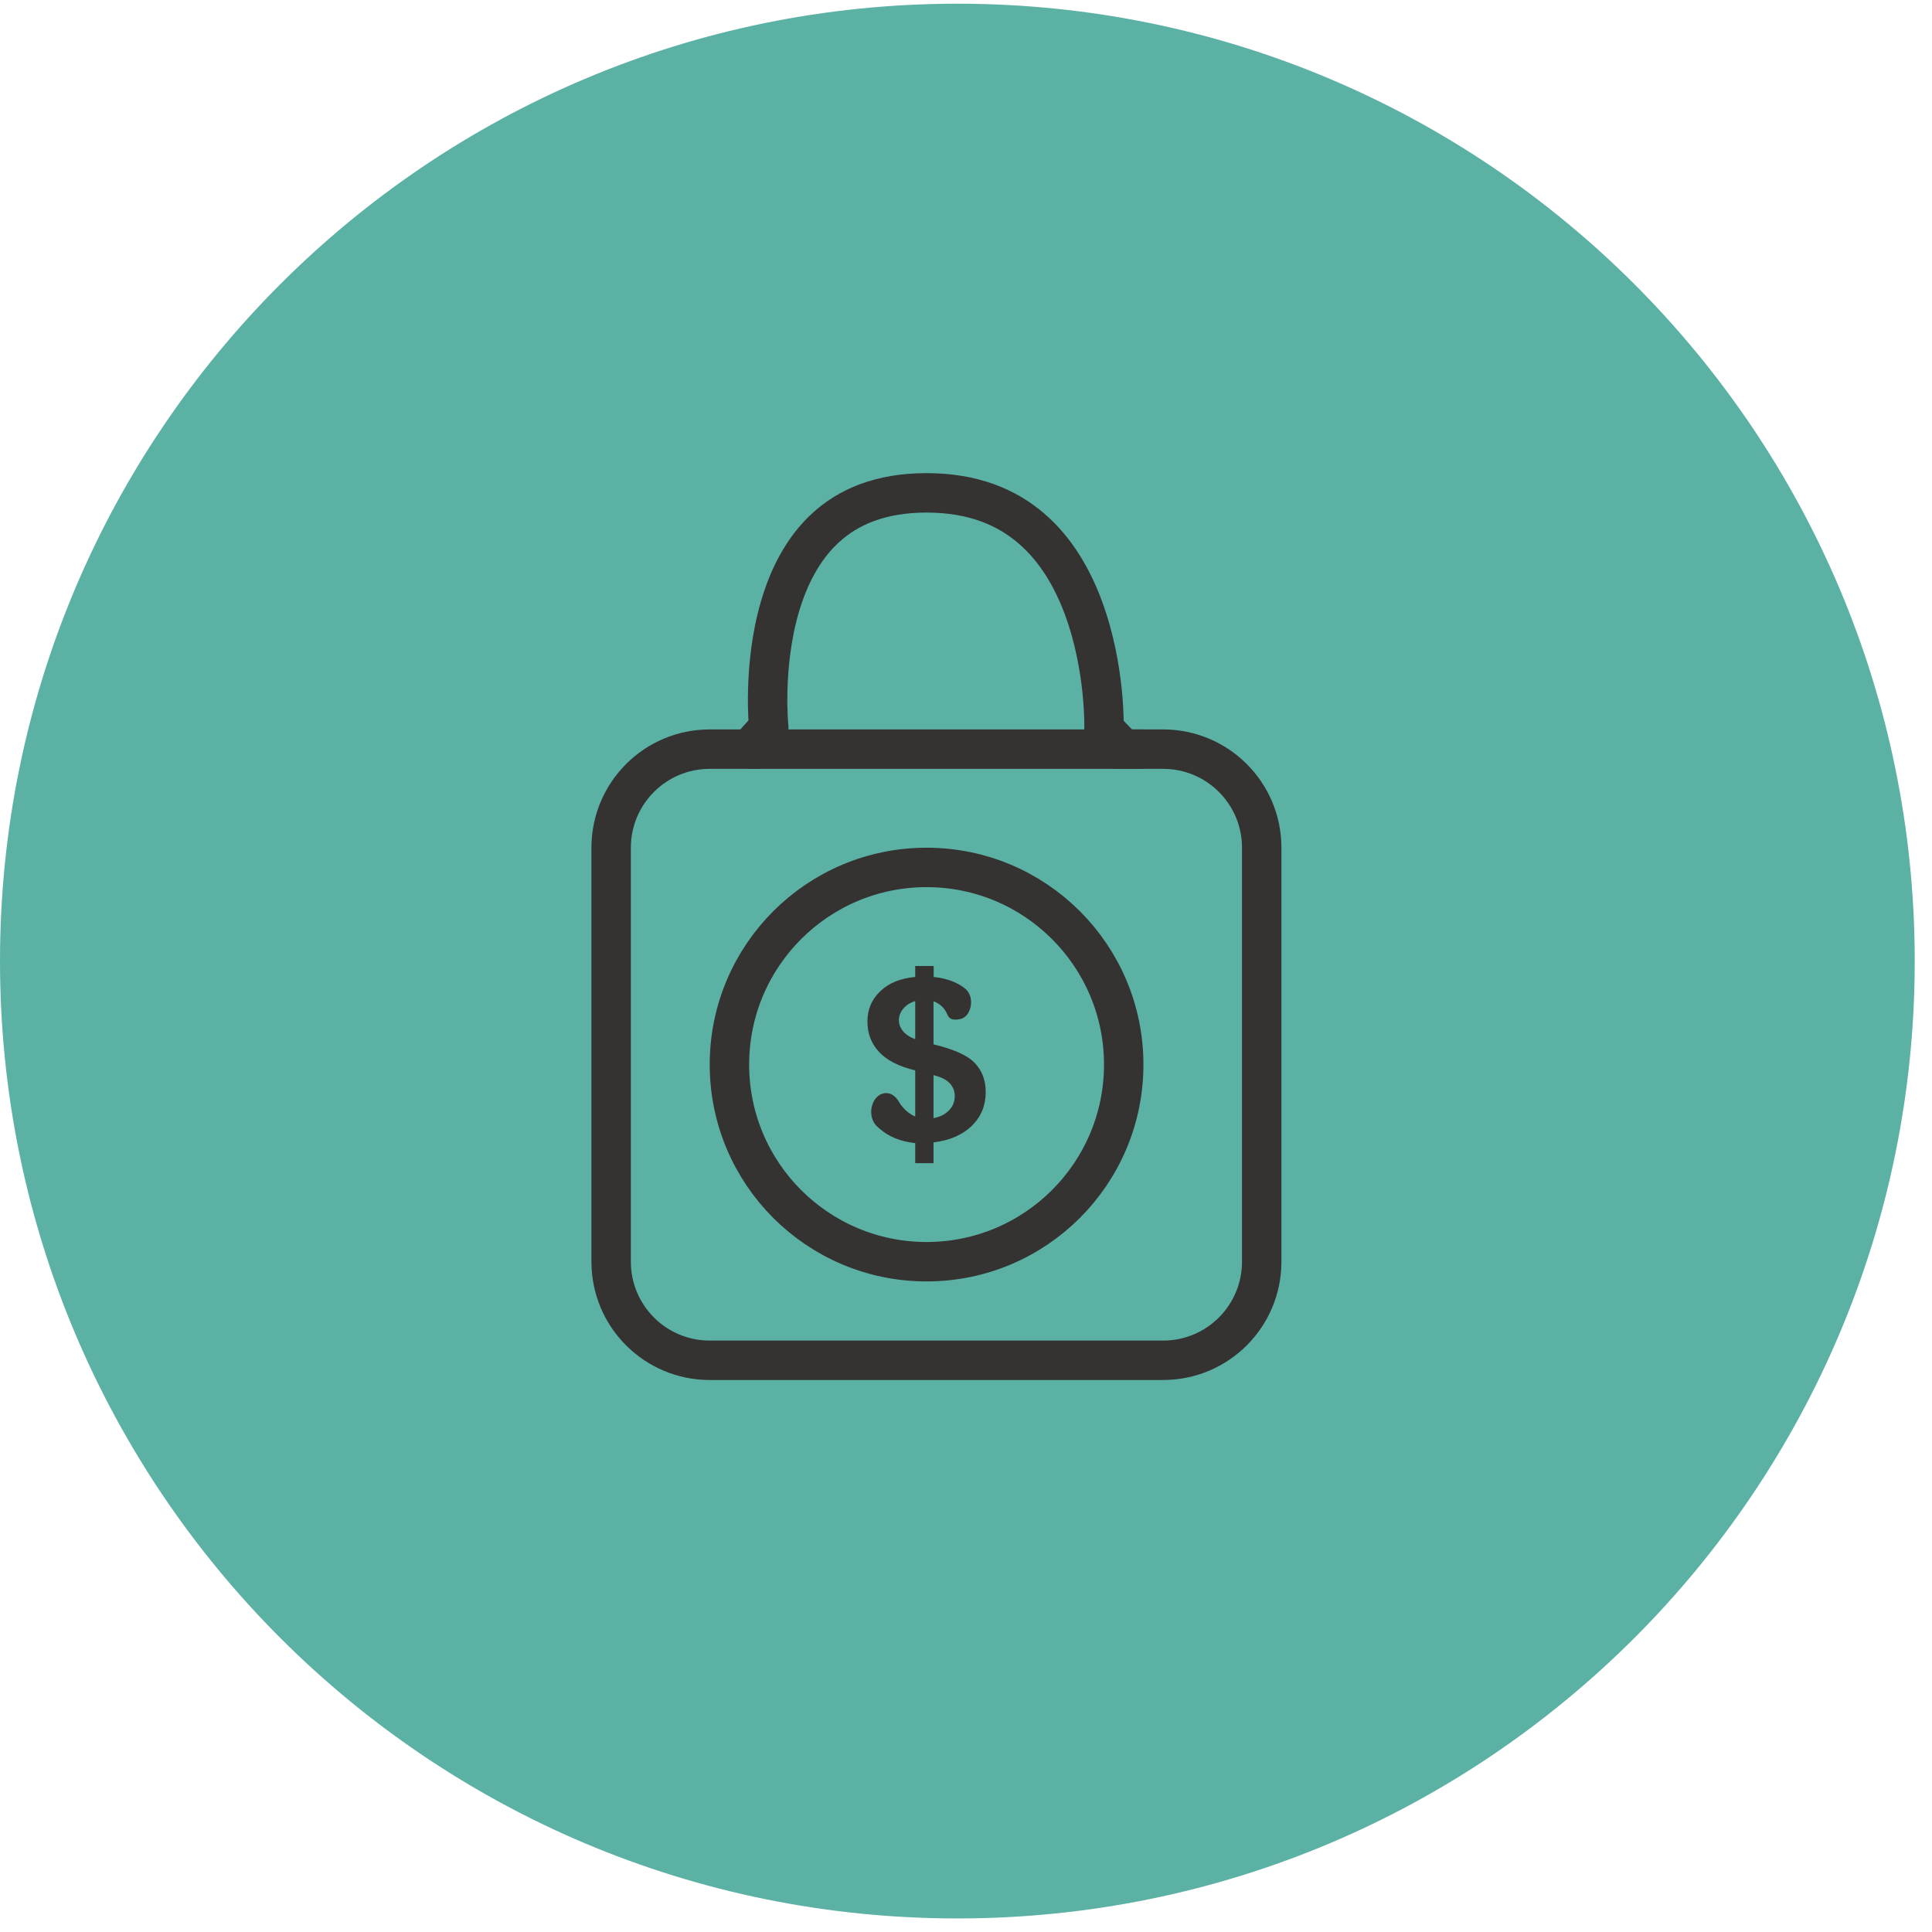
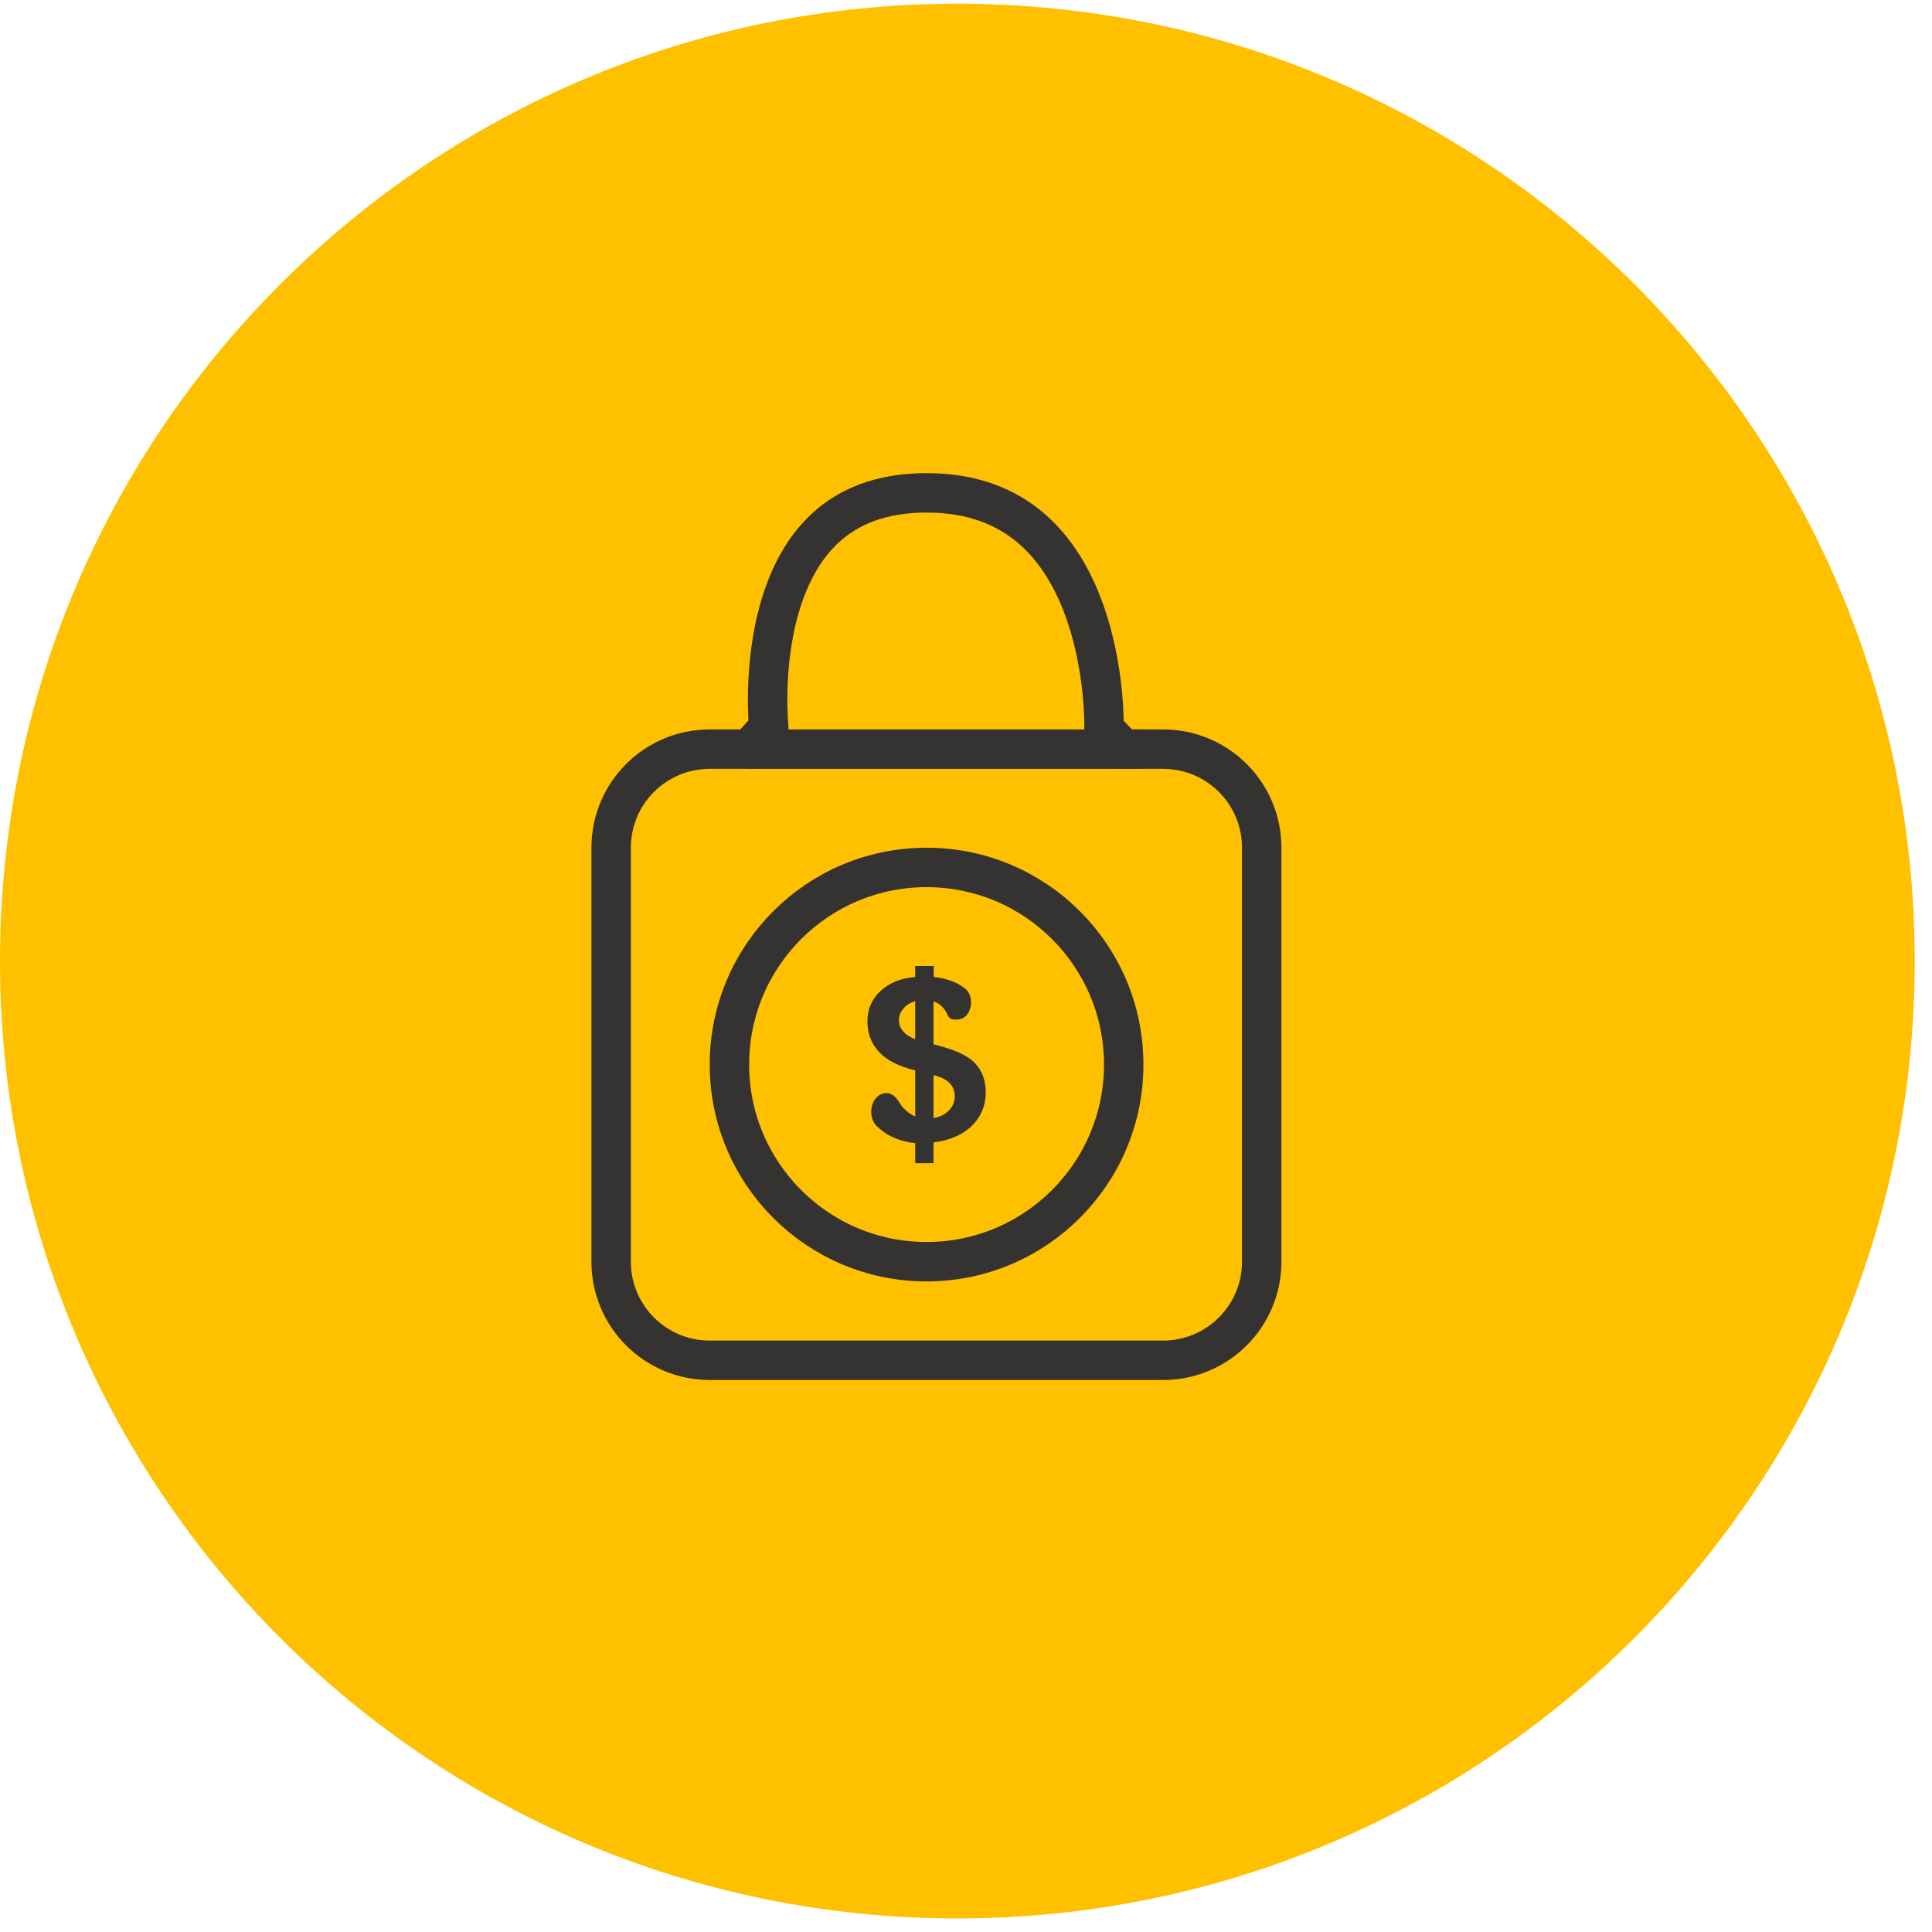
<svg xmlns="http://www.w3.org/2000/svg" width="49" height="49" viewBox="0 0 49 49" fill="none">
-   <rect x="1" y="1.094" width="46.562" height="46.562" rx="23.28" fill="#5CB1A5" />
+   <rect x="1" y="1.094" width="46.562" height="46.562" rx="23.28" fill="#FFC000" />
  <path d="M19 19L19.497 18.447C19.497 18.447 19.497 18.447 19.497 18.447L19.497 18.446L19.497 18.445L19.496 18.434C19.495 18.424 19.494 18.408 19.492 18.387C19.488 18.344 19.484 18.279 19.479 18.195C19.471 18.028 19.464 17.787 19.472 17.497C19.487 16.914 19.558 16.148 19.78 15.39C20.002 14.632 20.364 13.912 20.941 13.384C21.506 12.867 22.314 12.5 23.5 12.5C24.686 12.5 25.532 12.867 26.15 13.396C26.778 13.932 27.2 14.661 27.481 15.423C27.762 16.184 27.893 16.952 27.953 17.535C27.982 17.826 27.994 18.067 27.999 18.234C28.001 18.317 28.001 18.382 28.001 18.425C28.001 18.446 28.001 18.462 28 18.472L28 18.483L28 18.485L28 18.485C28 18.485 28 18.485 28 18.485L28.5 19L29.5 19C30.881 19 32 20.119 32 21.5V32C32 33.381 30.881 34.5 29.5 34.5L18 34.5C16.619 34.5 15.5 33.381 15.5 32V21.5C15.5 20.119 16.619 19 18 19H19Z" stroke="#343332" stroke-miterlimit="1.305" />
  <line x1="19" y1="19" x2="29" y2="19" stroke="#343332" />
  <path d="M23.676 26.487V25.395C23.843 25.457 23.955 25.567 24.022 25.72C24.055 25.8 24.109 25.859 24.205 25.859C24.247 25.862 24.288 25.859 24.33 25.851C24.638 25.811 24.737 25.293 24.487 25.081C24.285 24.913 24.016 24.814 23.68 24.778V24.5H23.212V24.778C22.846 24.81 22.551 24.927 22.33 25.136C22.109 25.344 22 25.599 22 25.906C22 26.209 22.096 26.465 22.292 26.677C22.487 26.889 22.792 27.046 23.212 27.148V28.317C23.096 28.269 22.99 28.189 22.897 28.083C22.861 28.042 22.829 27.997 22.801 27.948C22.718 27.802 22.59 27.71 22.449 27.725C22.093 27.758 21.965 28.324 22.256 28.58L22.314 28.631C22.545 28.832 22.843 28.952 23.212 28.992V29.5H23.676V28.974C24.093 28.923 24.417 28.78 24.651 28.55C24.885 28.32 25 28.035 25 27.699C25 27.396 24.907 27.152 24.721 26.958C24.535 26.764 24.189 26.611 23.676 26.487ZM23.212 26.355C23.074 26.304 22.968 26.235 22.901 26.151C22.833 26.067 22.798 25.976 22.798 25.877C22.798 25.767 22.837 25.669 22.91 25.581C22.984 25.493 23.083 25.428 23.212 25.391V26.355ZM24.067 28.163C23.968 28.265 23.837 28.331 23.676 28.357V27.268C23.869 27.316 24.006 27.385 24.09 27.477C24.173 27.568 24.215 27.674 24.215 27.798C24.215 27.941 24.167 28.061 24.067 28.163Z" fill="#343332" />
  <circle cx="23.5" cy="27" r="5" stroke="#343332" />
-   <rect x="1" y="1.094" width="46.562" height="46.562" rx="23.28" stroke="#5CB1A5" stroke-width="2" />
+   <rect x="1" y="1.094" width="46.562" height="46.562" rx="23.28" stroke="#FFC000" stroke-width="2" />
</svg>
